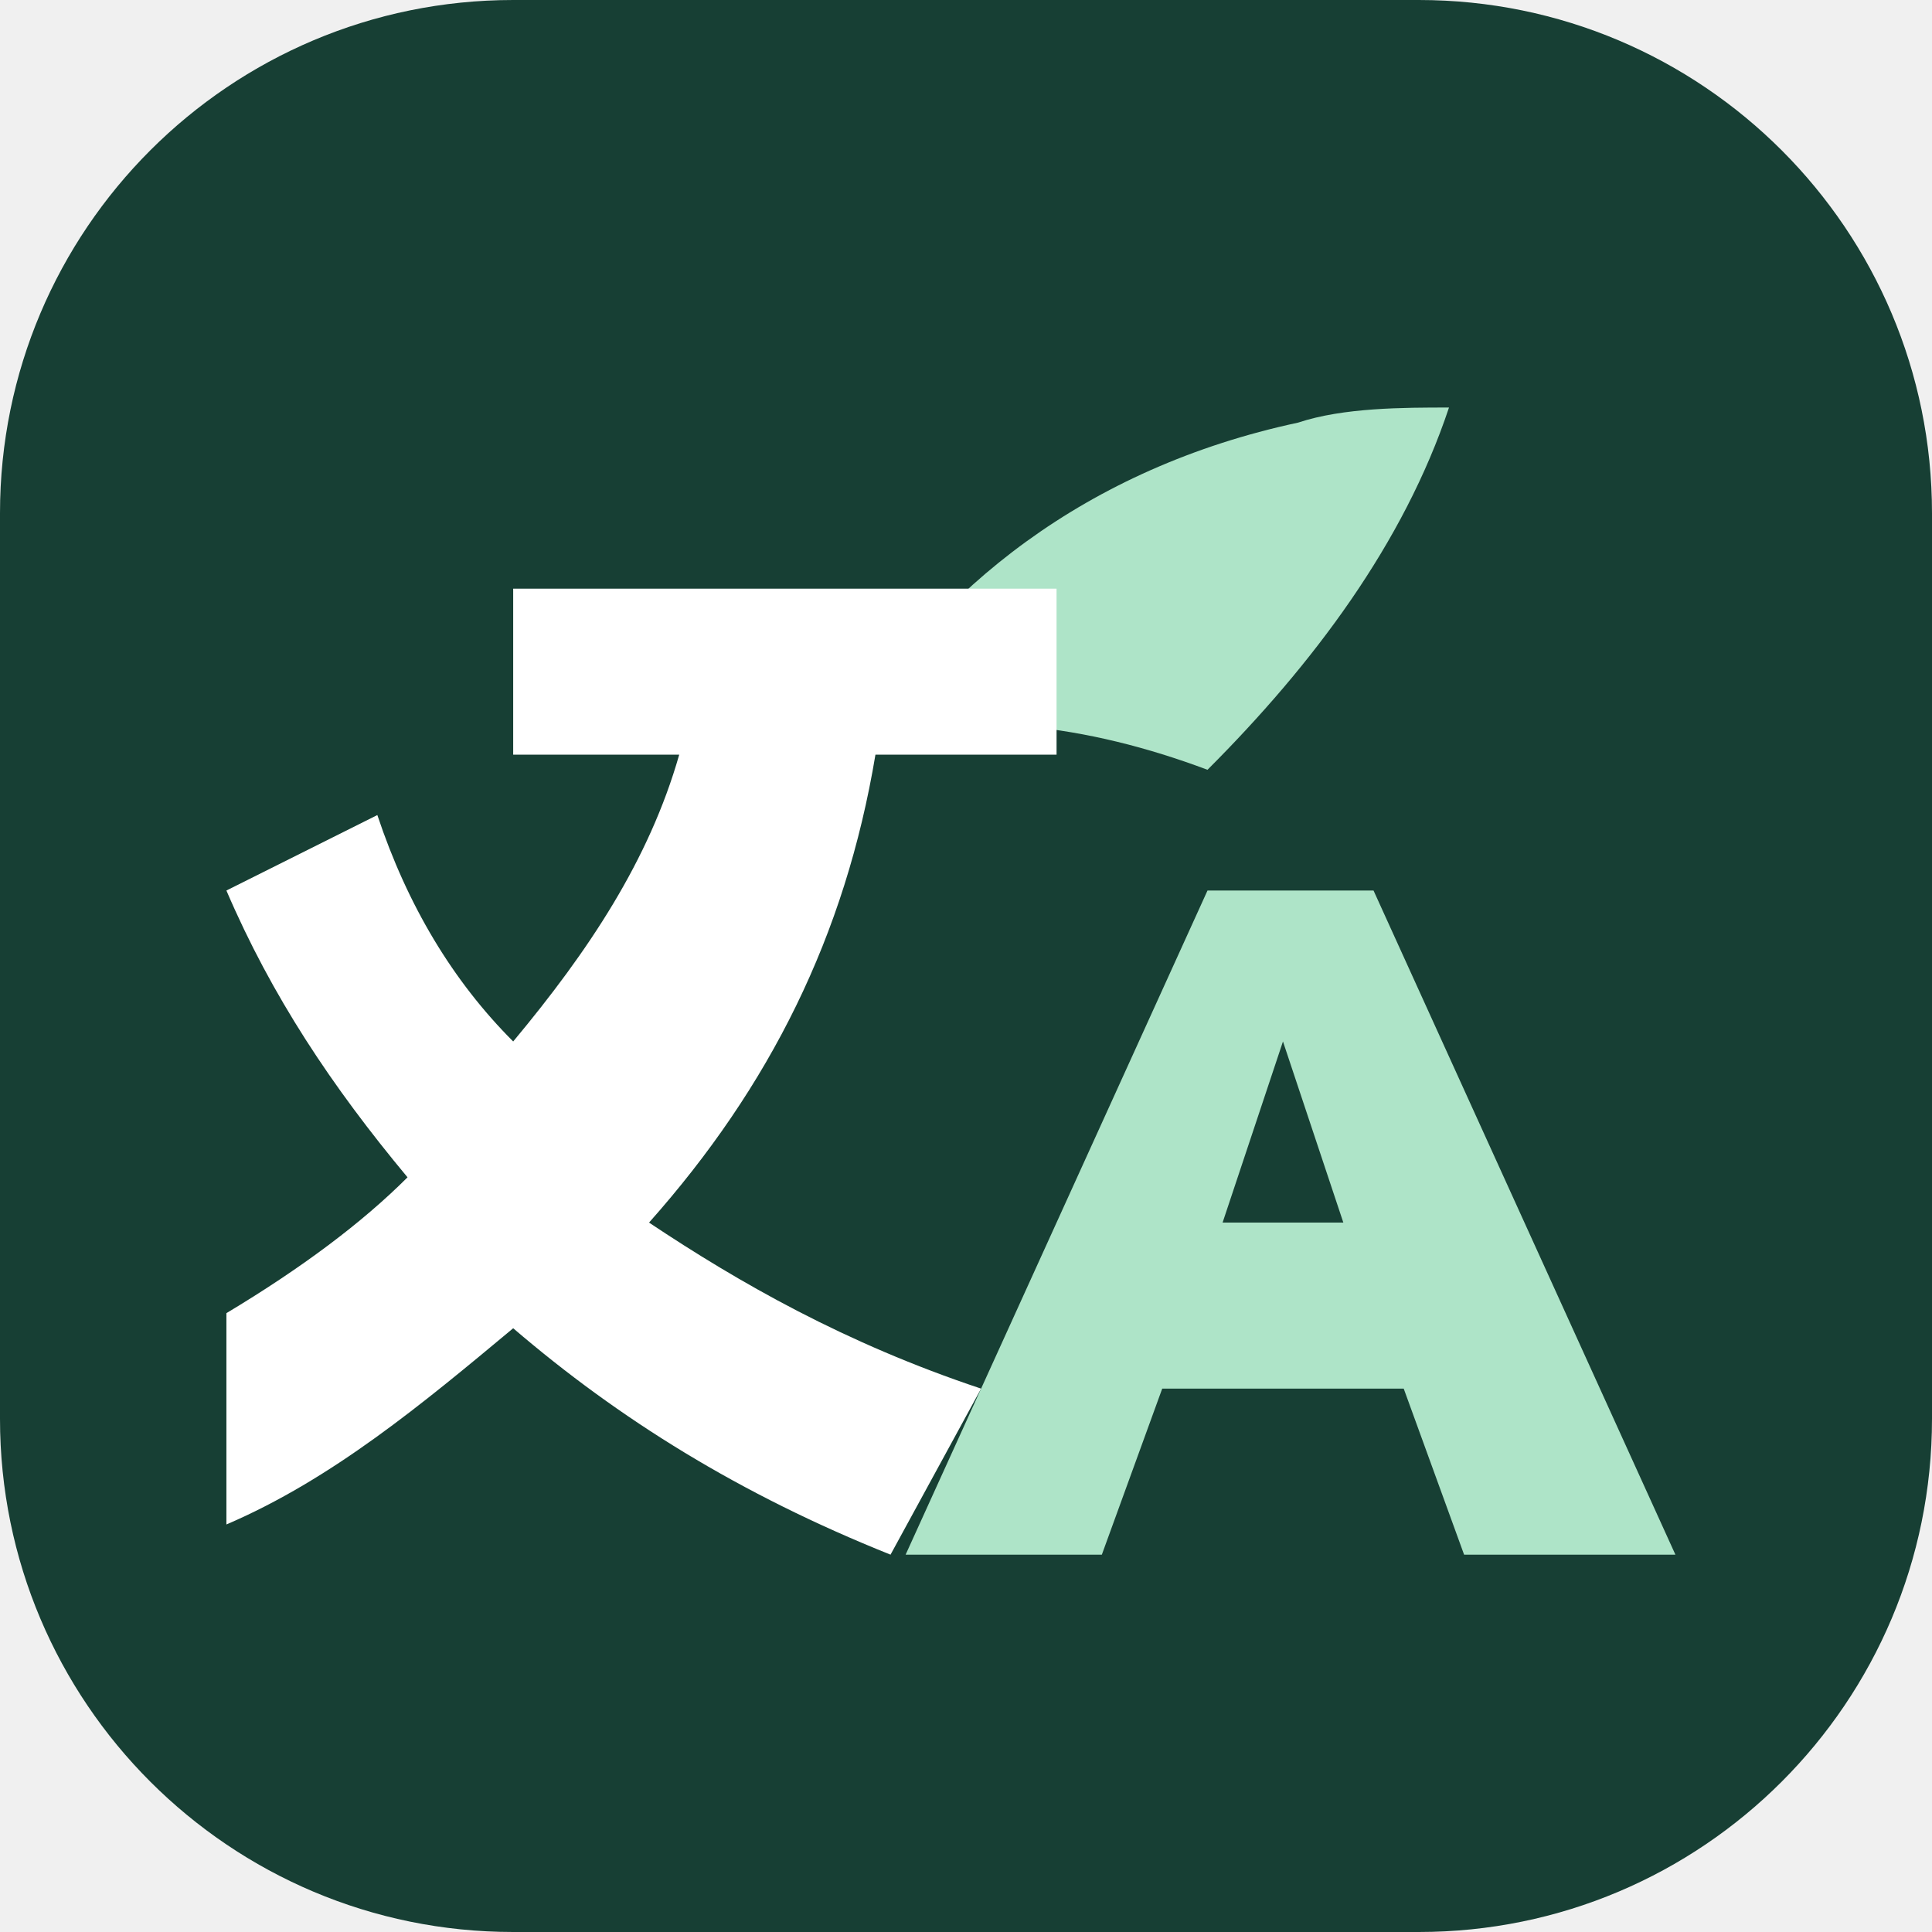
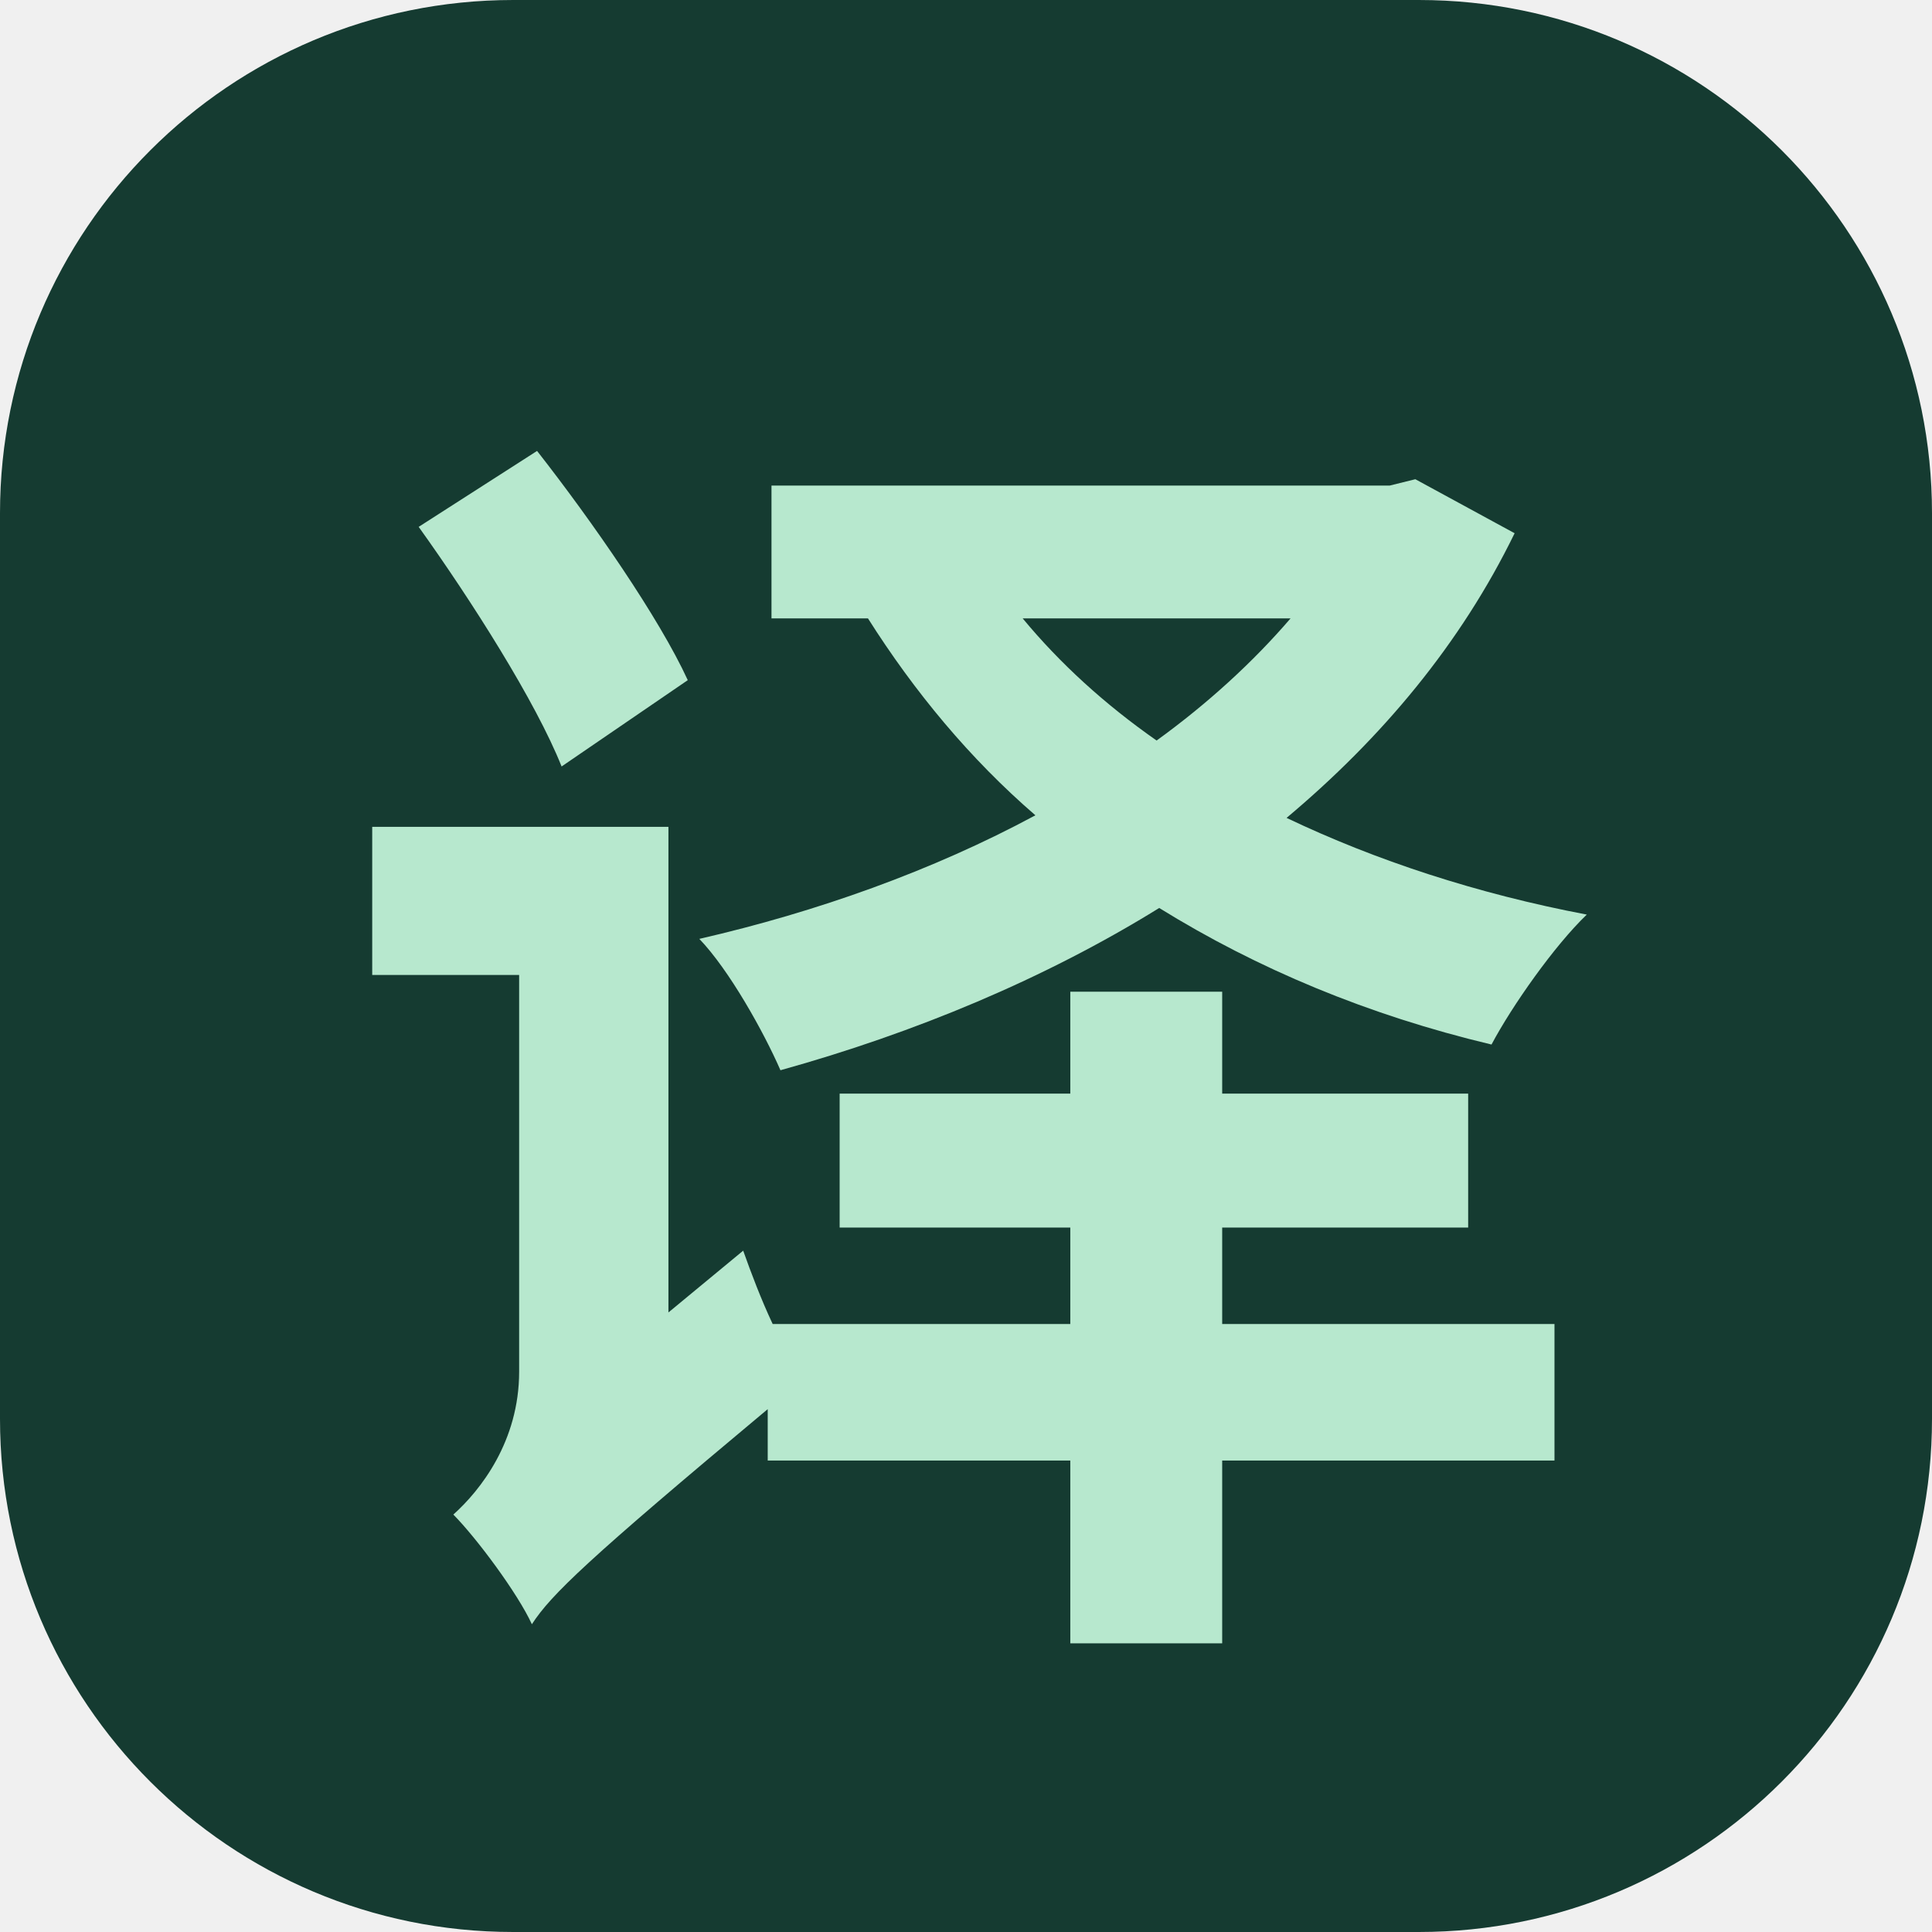
- <svg xmlns="http://www.w3.org/2000/svg" width="128" height="128" viewBox="0 0 128 128" fill="none">
-   <rect width="128" height="128" rx="34" fill="#173F34" />
-   <path d="M86 28C72 31 62 39 56 49C64 47 72 48 80 51C87 44 93 36 96 27C93 27 89 27 86 28Z" fill="#AEE4C8" />
-   <path d="M34 39H70V50H58C56 62 51 72 43 81C49 85 56 89 65 92L59 103C49 99 41 94 34 88C28 93 22 98 15 101V87C20 84 24 81 27 78C22 72 18 66 15 59L25 54C27 60 30 65 34 69C39 63 43 57 45 50H34V39Z" fill="white" />
-   <path d="M80 59H91L111 103H97L93 92H77L73 103H60L80 59ZM81 81H89L85 69L81 81Z" fill="#AEE4C8" />
+ <svg xmlns="http://www.w3.org/2000/svg" width="128" height="128" viewBox="0 0 128 128">
+   <rect width="128" height="128" rx="34" fill="#153B31" />
+   <text x="64" y="64" fill="#B7E8CE" dominant-baseline="central" text-anchor="middle" font-family="PingFang SC, Microsoft YaHei, sans-serif" font-size="85.333" font-weight="700">译</text>
</svg>
